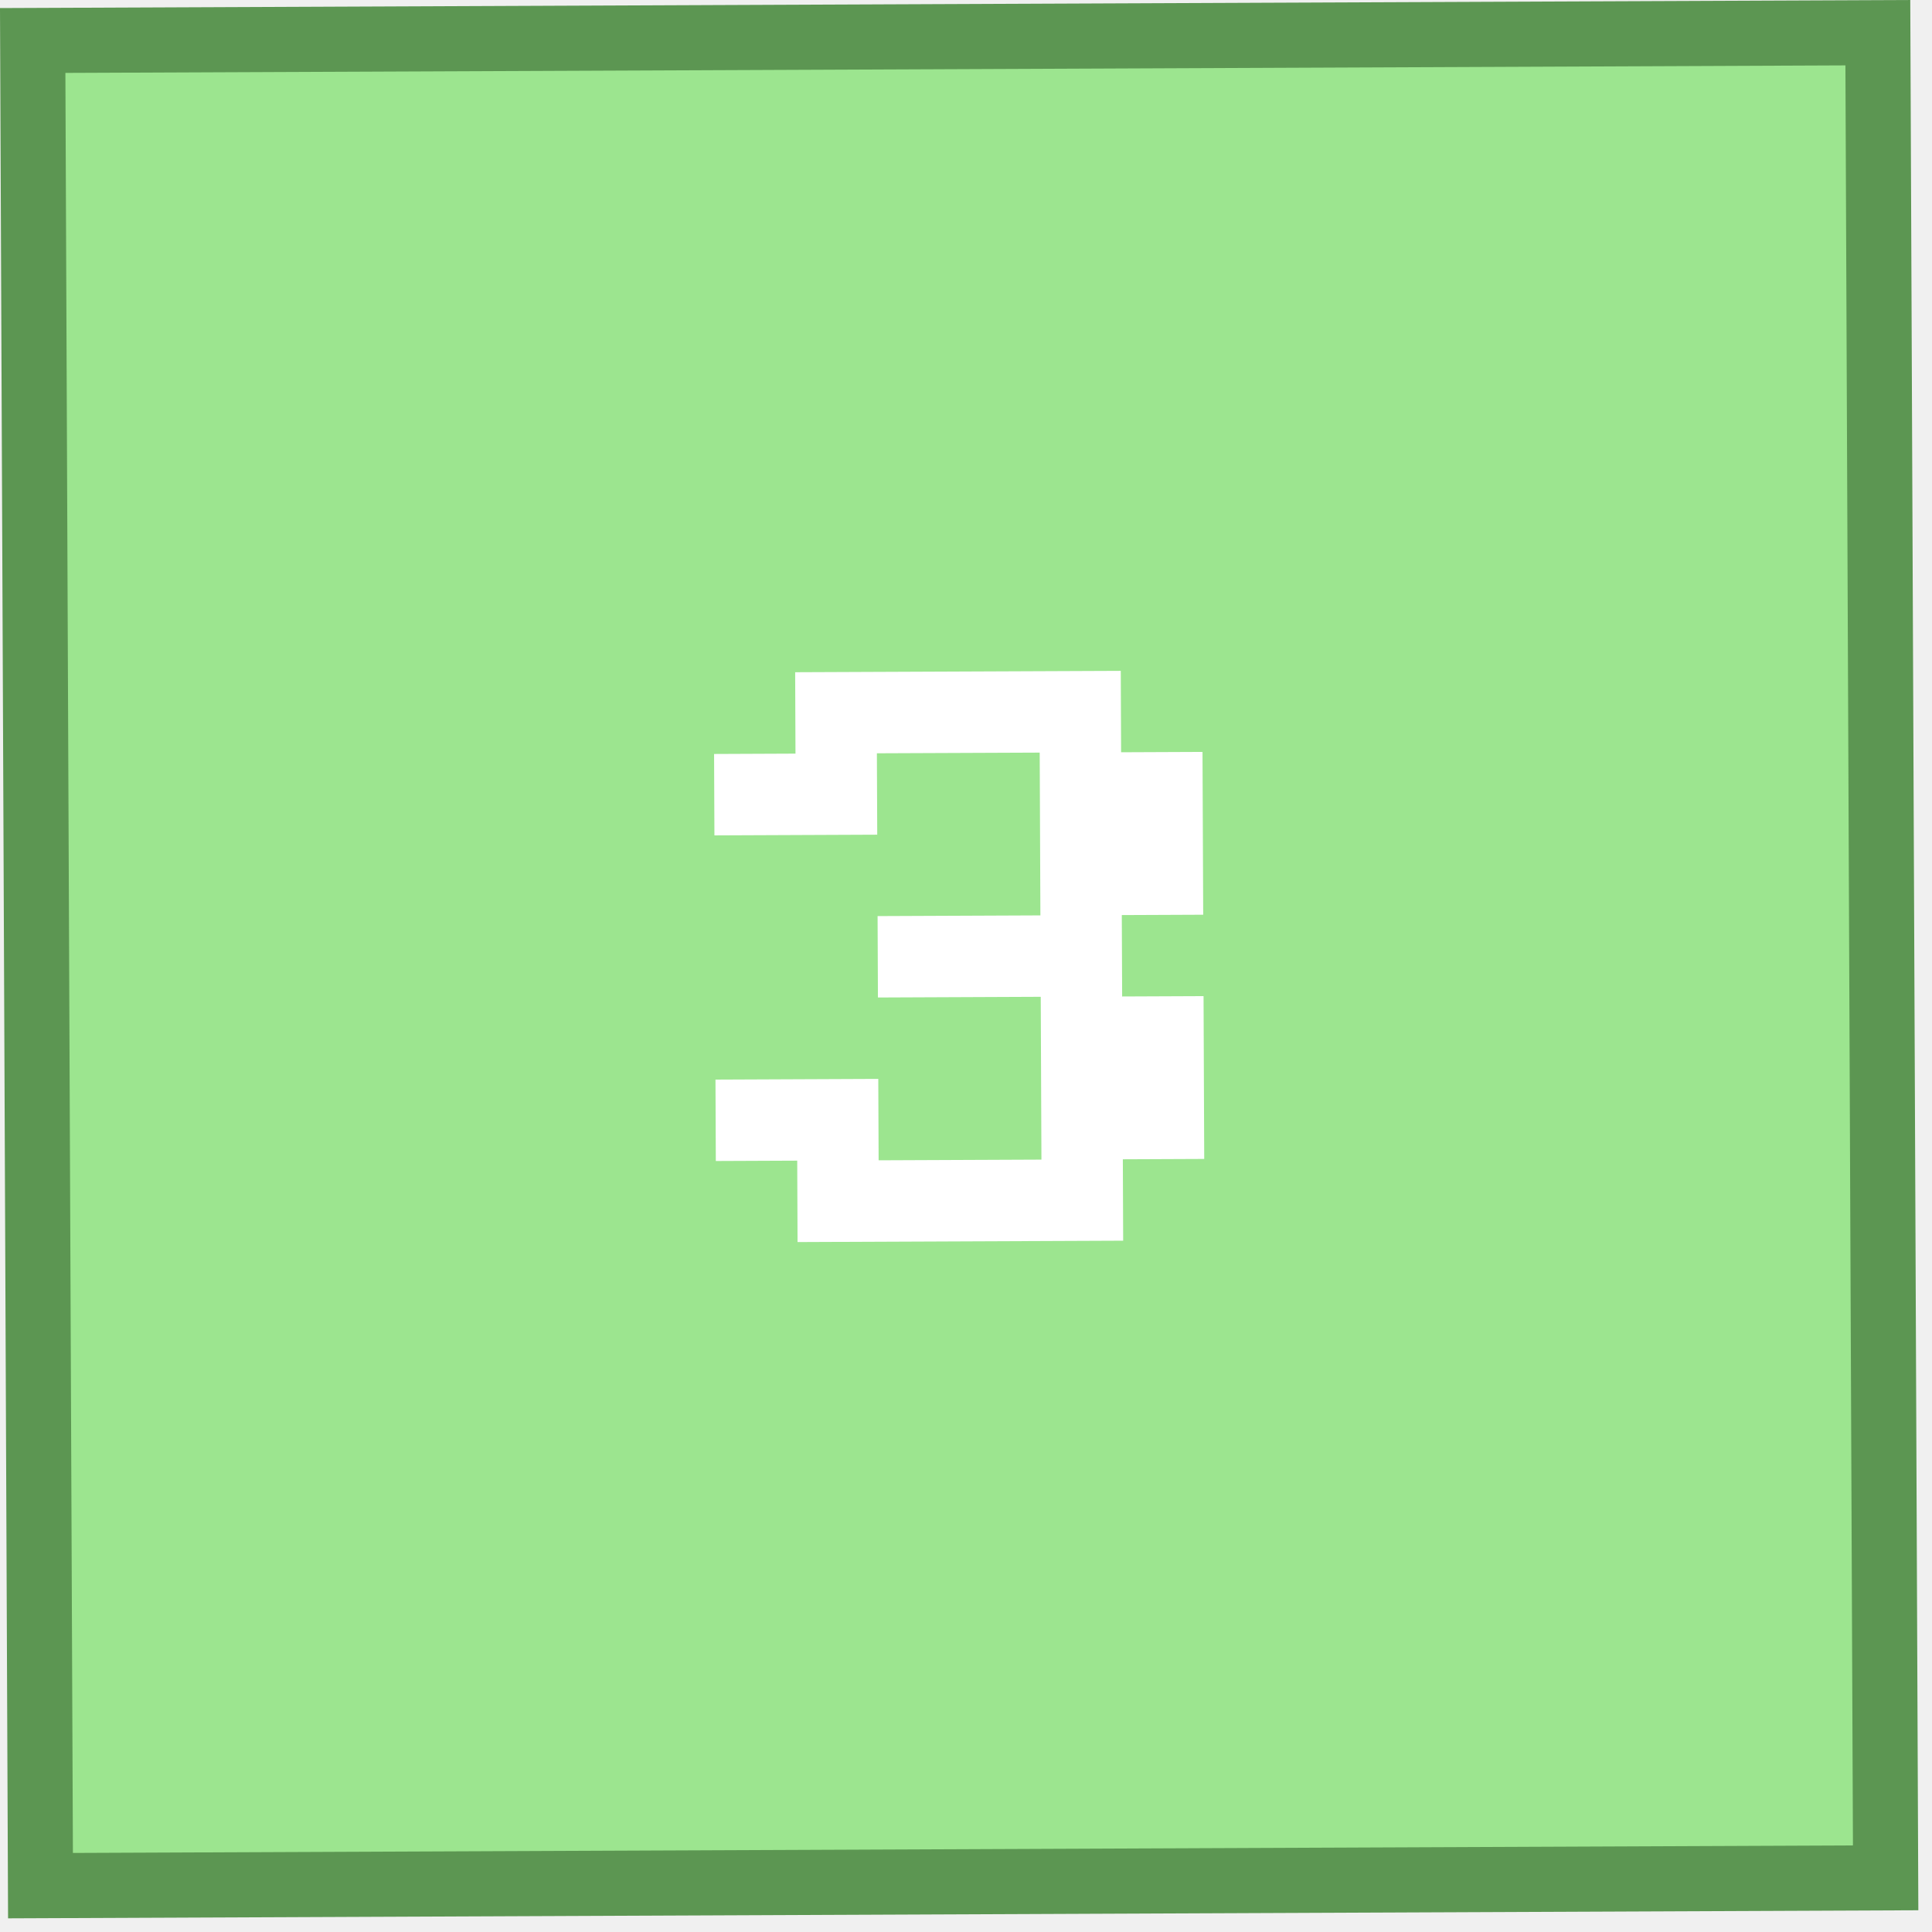
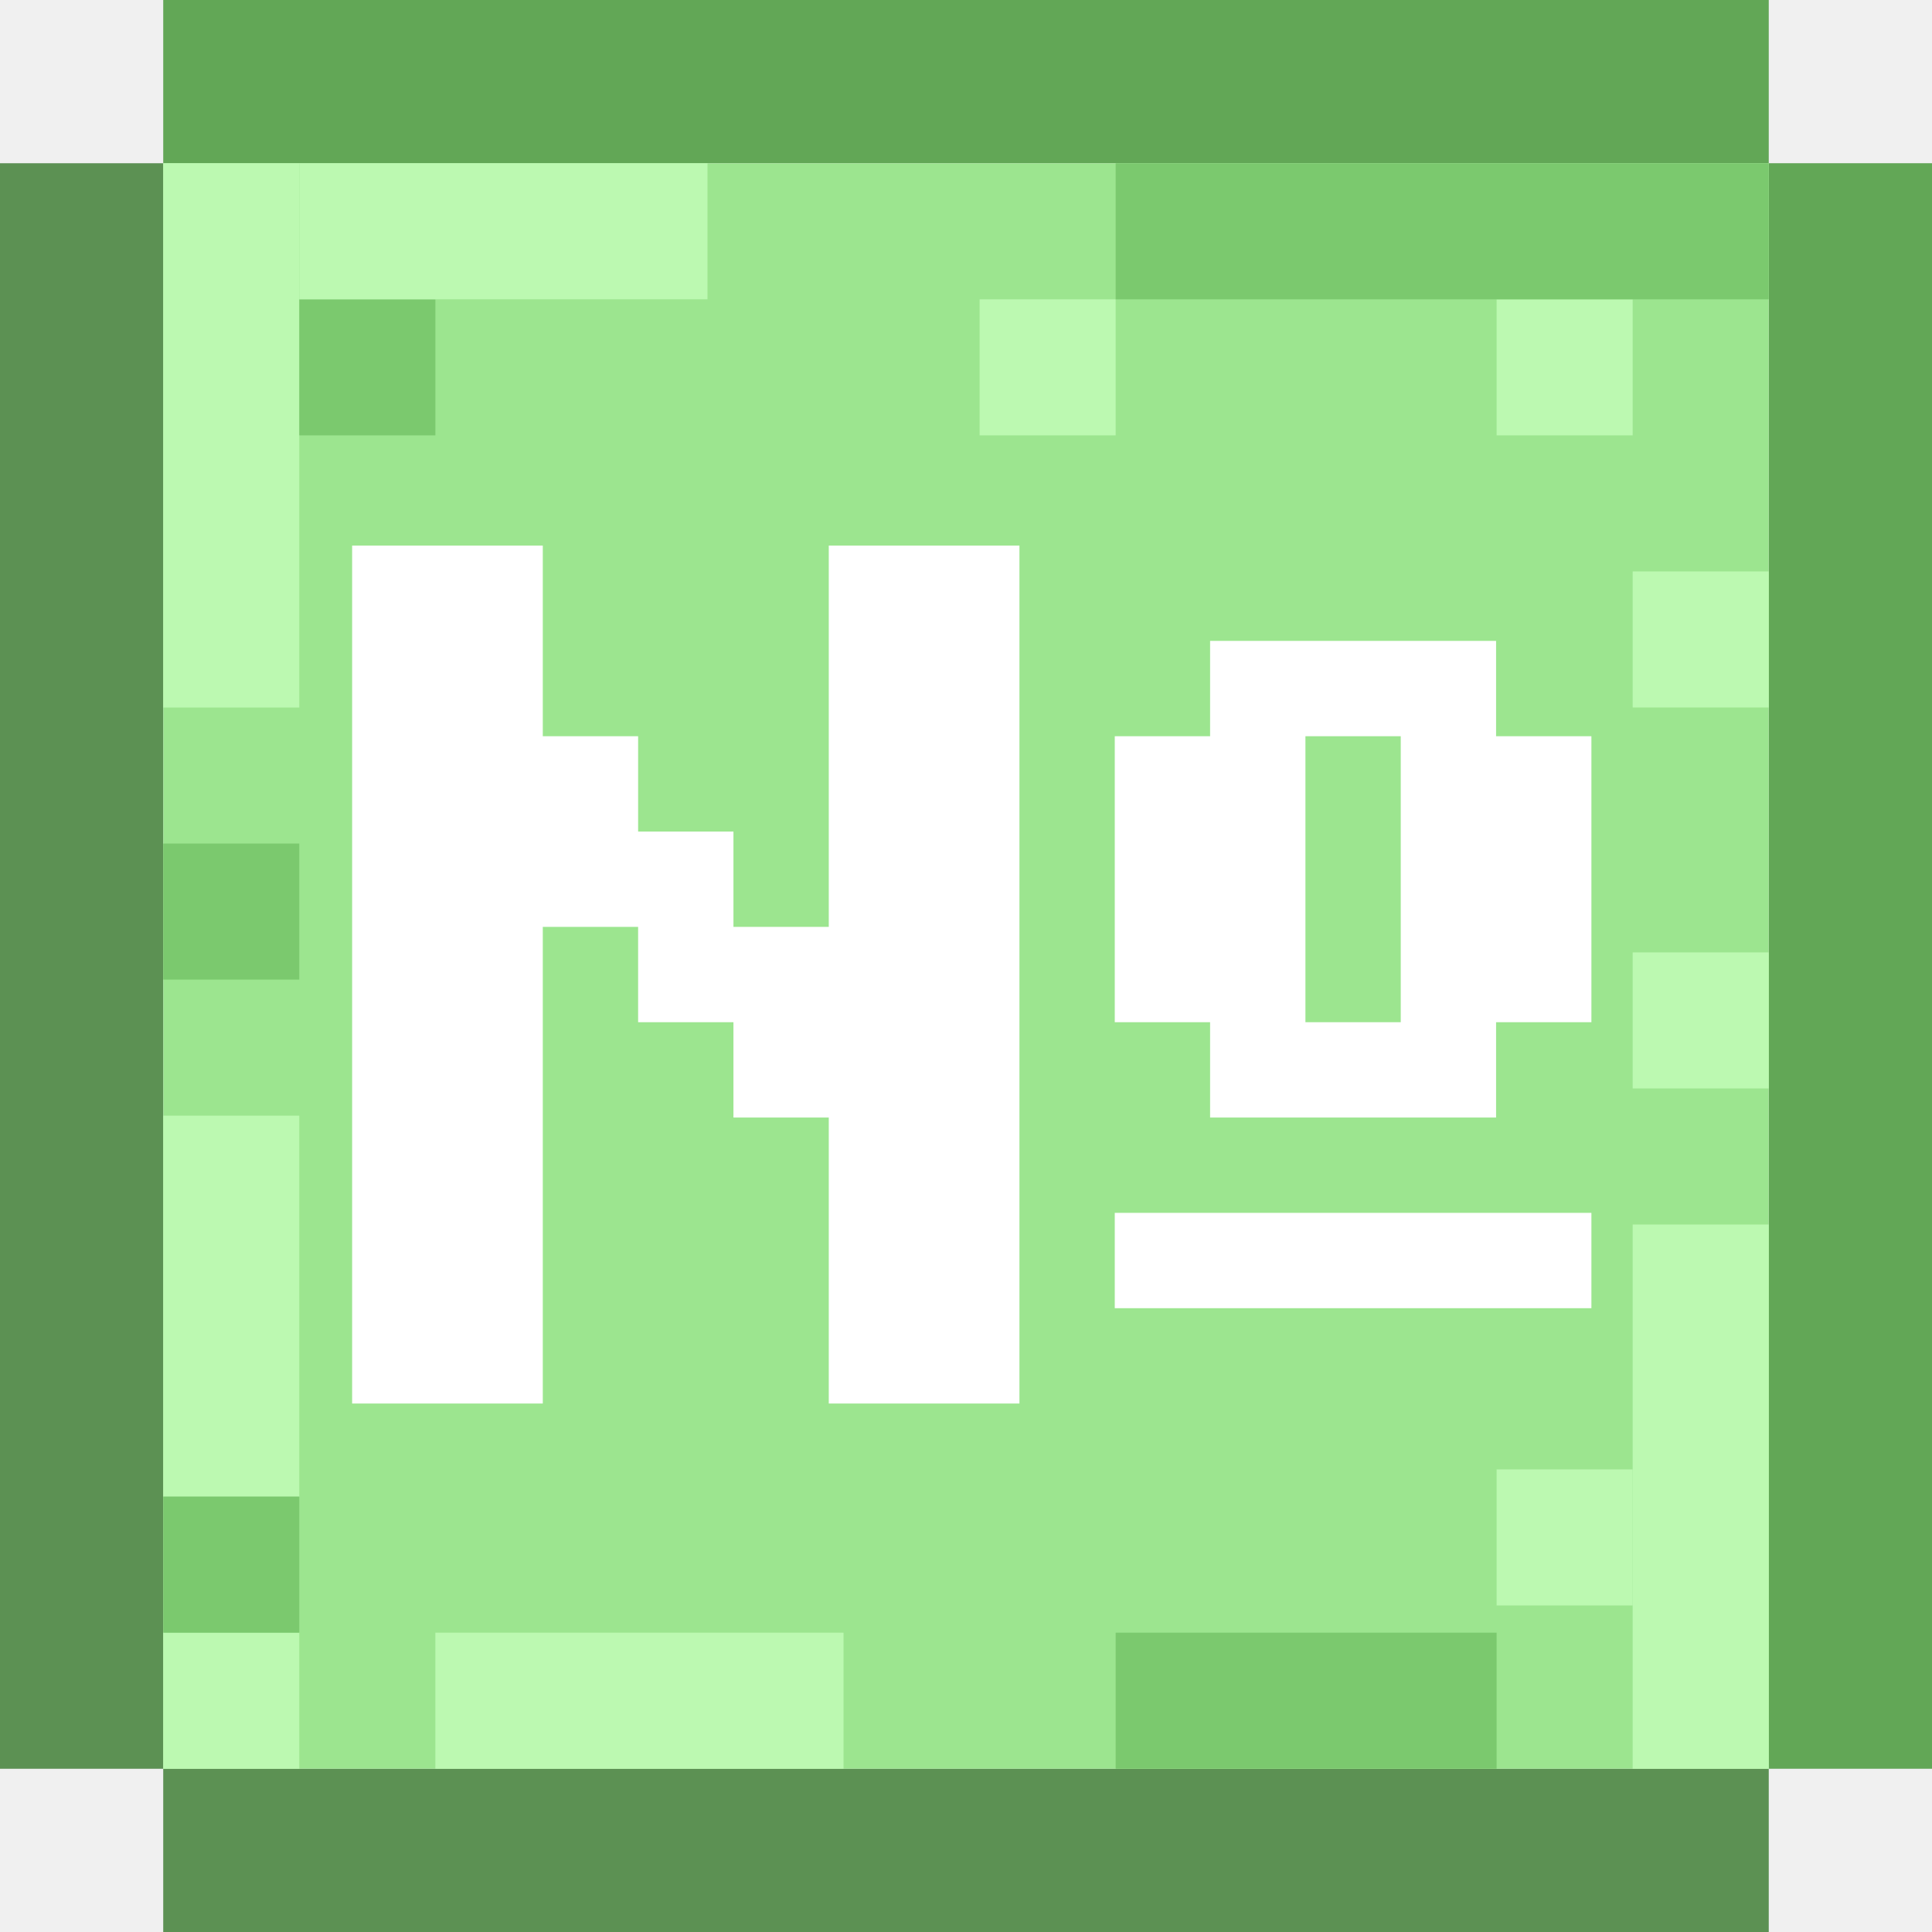
- <svg xmlns="http://www.w3.org/2000/svg" width="89" height="89" viewBox="0 0 89 89" fill="none">
-   <rect x="1.506" y="1.865" width="85" height="85" transform="rotate(-0.242092 1.50632 1.86547)" fill="#9CE58F" stroke="#5C9652" stroke-width="3" />
-   <path d="M55.474 53.388L51.725 53.404L51.74 57.154L36.74 57.217L36.725 53.467L32.975 53.483L32.959 49.733L40.459 49.701L40.475 53.451L47.975 53.419L47.943 45.919L40.443 45.951L40.427 42.201L47.927 42.169L47.895 34.67L40.395 34.701L40.411 38.451L32.911 38.483L32.895 34.733L36.645 34.717L36.63 30.967L51.63 30.904L51.645 34.654L55.395 34.638L55.427 42.138L51.677 42.154L51.693 45.904L55.443 45.888L55.474 53.388Z" fill="white" />
+ <svg xmlns="http://www.w3.org/2000/svg" width="76" height="76" viewBox="0 0 76 76" fill="none">
+   <rect y="69.577" width="63.155" height="6.423" transform="rotate(-90 0 69.5774)" fill="#D9D9D9" />
+   <rect x="69.578" y="69.577" width="63.155" height="6.423" transform="rotate(-90 69.5775 69.5774)" fill="#D9D9D9" />
+   <rect x="6.422" y="69.577" width="63.155" height="6.423" fill="#D9D9D9" />
+   <rect x="6.422" width="63.155" height="6.423" fill="#D9D9D9" />
+   <rect y="69.577" width="63.155" height="6.423" transform="rotate(-90 0 69.5774)" fill="#5C9153" />
+   <rect x="69.578" y="69.577" width="63.155" height="6.423" transform="rotate(-90 69.5775 69.5774)" fill="#62A756" />
+   <rect x="6.422" y="69.577" width="63.155" height="6.423" fill="#5C9153" />
+   <rect x="6.422" width="63.155" height="6.423" fill="#62A756" />
+   <rect x="6.422" y="6.423" width="63.155" height="63.155" fill="#9CE58F" />
+   <rect x="6.422" y="6.423" width="5.352" height="21.409" fill="#BCF9B1" />
+   <rect x="6.422" y="33.183" width="5.352" height="5.352" fill="#7BC96E" />
+   <rect x="43.887" y="64.225" width="14.986" height="5.352" fill="#7BC96E" />
+   <rect x="64.225" y="22.479" width="5.352" height="5.352" fill="#BCF9B1" />
+   <rect x="58.873" y="11.775" width="5.352" height="5.352" fill="#BCF9B1" />
+   <rect x="38.535" y="11.775" width="5.352" height="5.352" fill="#BCF9B1" />
+   <rect x="64.225" y="37.465" width="5.352" height="5.352" fill="#BCF9B1" />
+   <rect x="58.873" y="57.803" width="5.352" height="5.352" fill="#BCF9B1" />
+   <rect x="6.422" y="64.225" width="5.352" height="5.352" fill="#BCF9B1" />
+   <rect x="6.422" y="43.887" width="5.352" height="14.986" fill="#BCF9B1" />
+   <rect x="6.422" y="58.873" width="5.352" height="5.352" fill="#7BC96E" />
+   <rect x="11.775" y="11.775" width="5.352" height="5.352" fill="#7BC96E" />
+   <rect x="64.225" y="48.169" width="5.352" height="21.409" fill="#BCF9B1" />
+   <rect x="17.127" y="69.577" width="5.352" height="16.056" transform="rotate(-90 17.1267 69.5774)" fill="#BCF9B1" />
+   <rect x="43.887" y="6.423" width="25.69" height="5.352" fill="#7BC96E" />
+   <rect x="11.775" y="11.775" width="5.352" height="16.056" transform="matrix(0 -1 1 0 0 23.5493)" fill="#BCF9B1" />
+   <path d="M40.102 55.211H32.602V43.961H28.852V40.211H25.102V36.461H21.352V55.211H13.852V21.461H21.352V28.961H25.102V32.711H28.852V36.461H32.602V21.461H40.102V55.211ZM62.602 40.211H58.852V43.961H47.602V40.211H43.852V28.961H47.602V25.211H58.852V28.961H62.602V40.211ZM62.602 51.461H43.852V47.711H62.602V51.461ZM55.102 40.211V28.961H51.352V40.211H55.102Z" fill="white" />
</svg>
